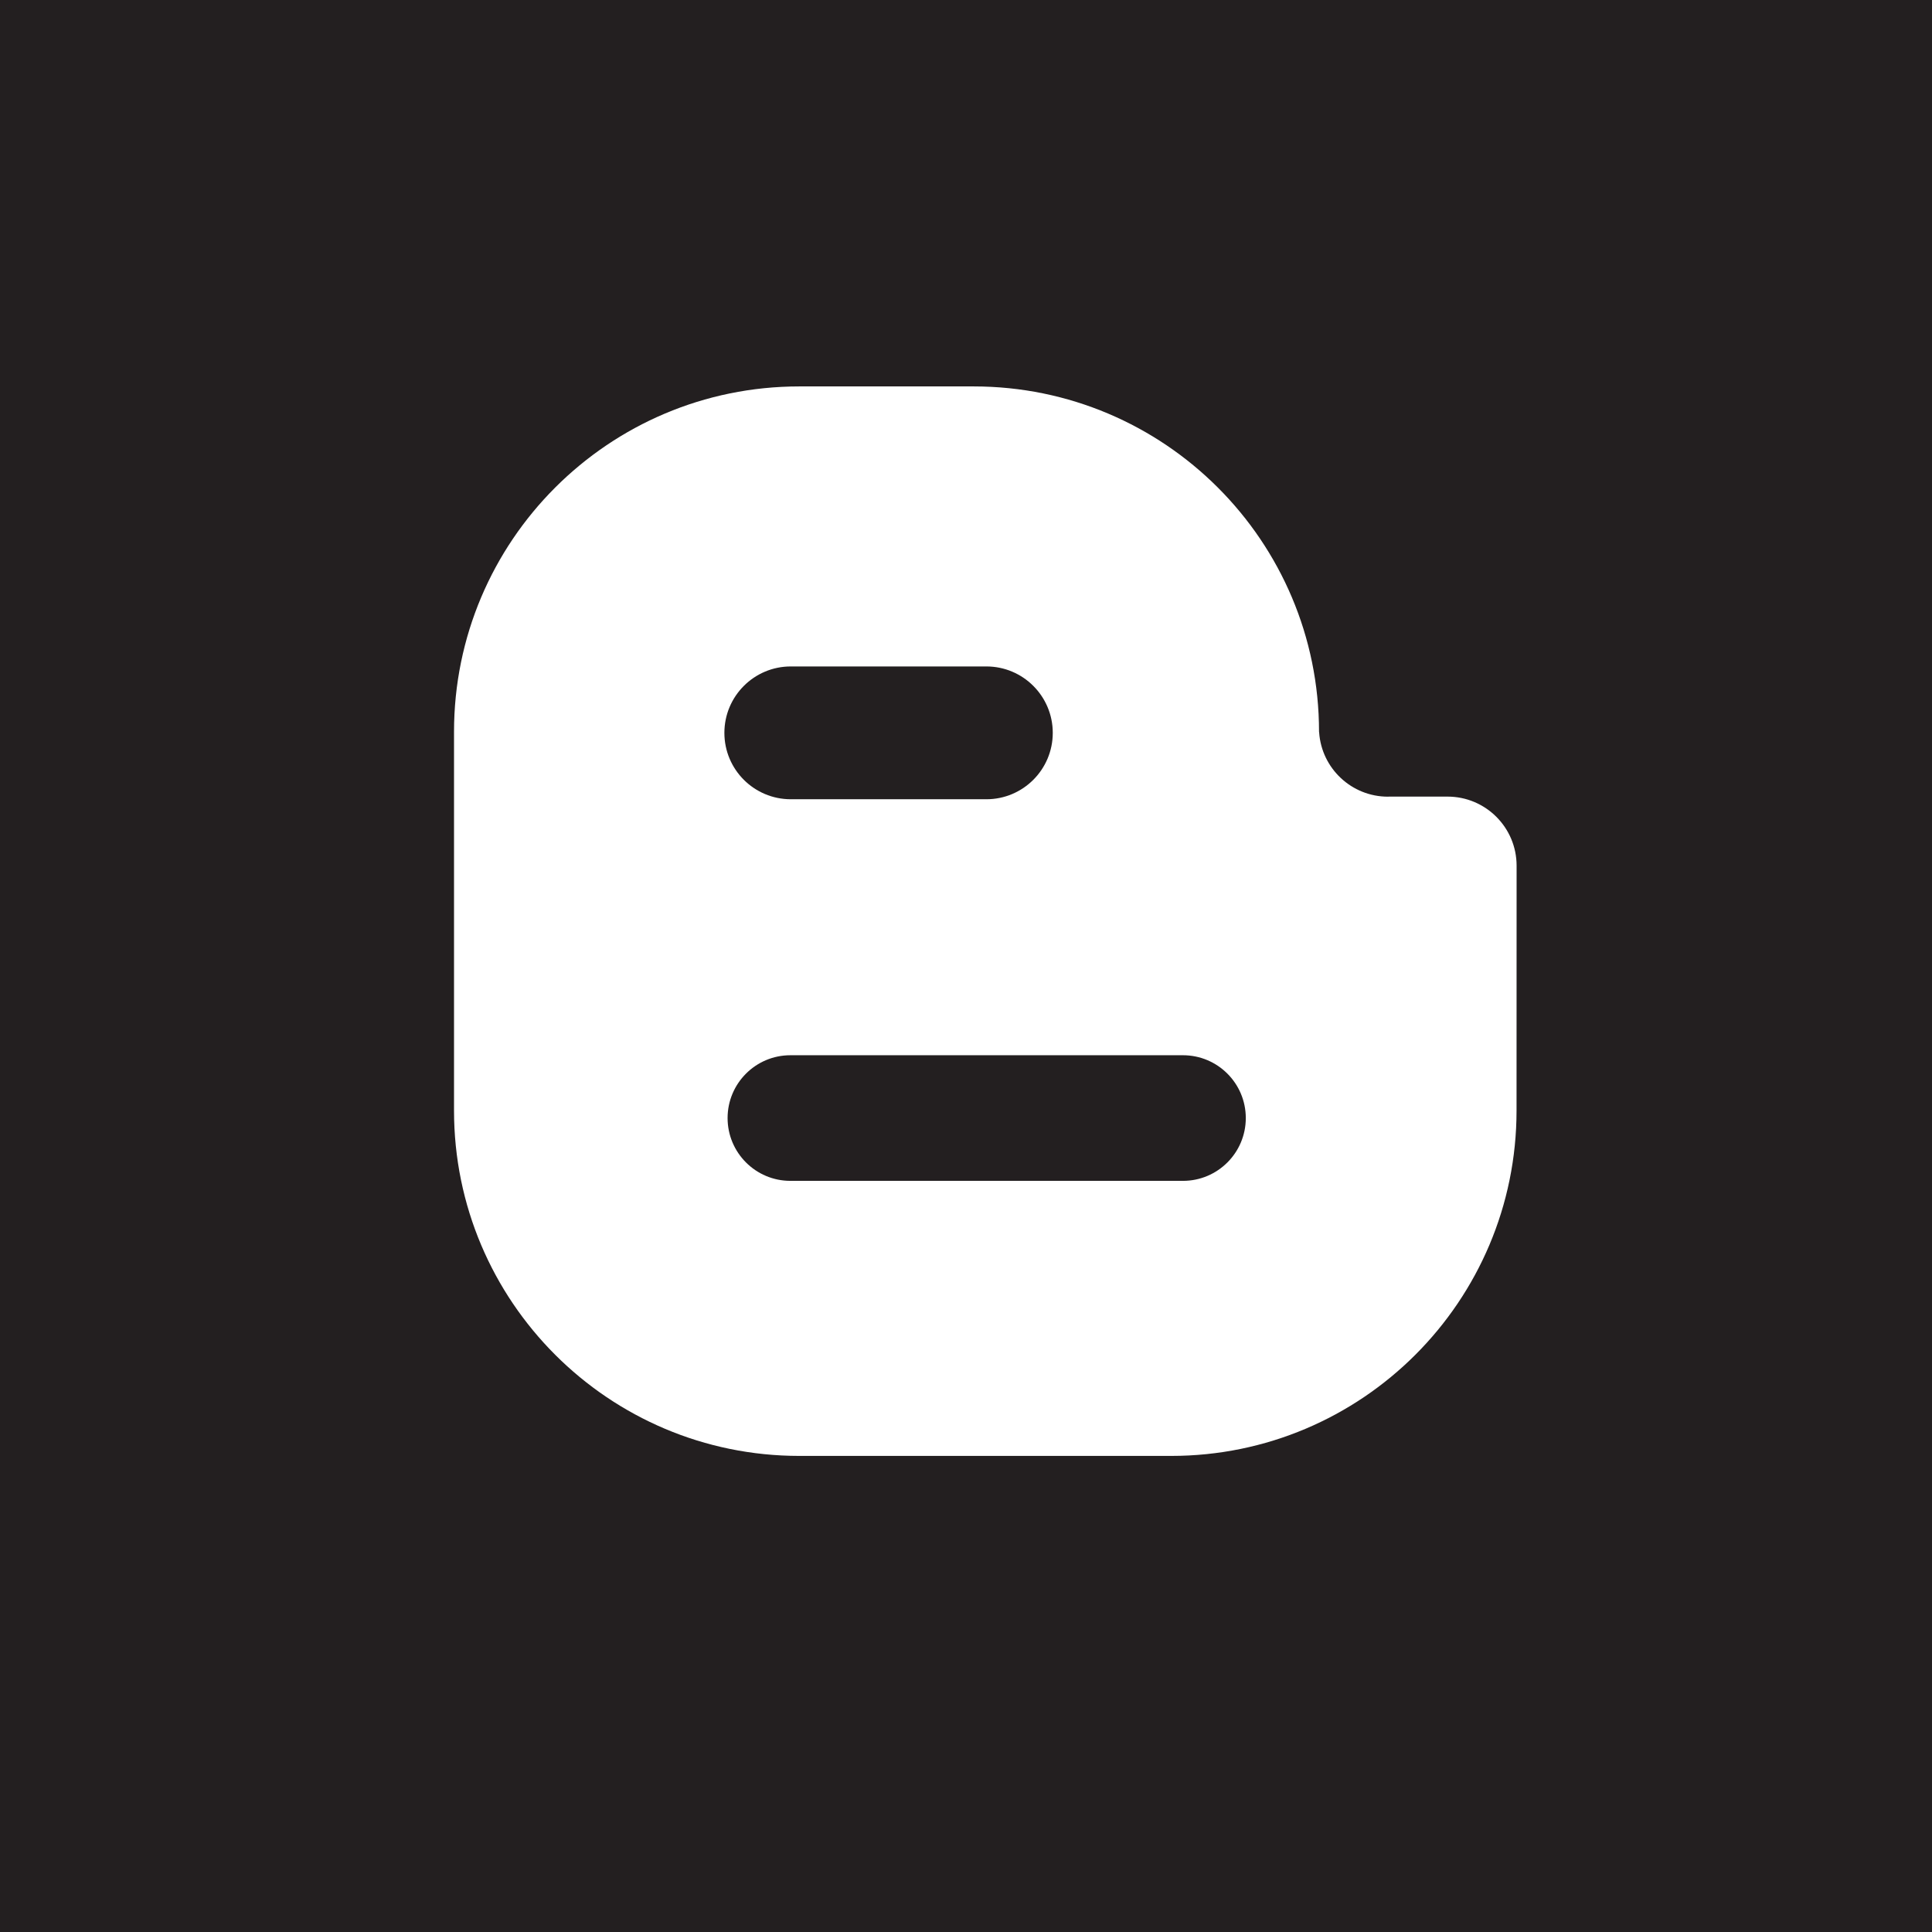
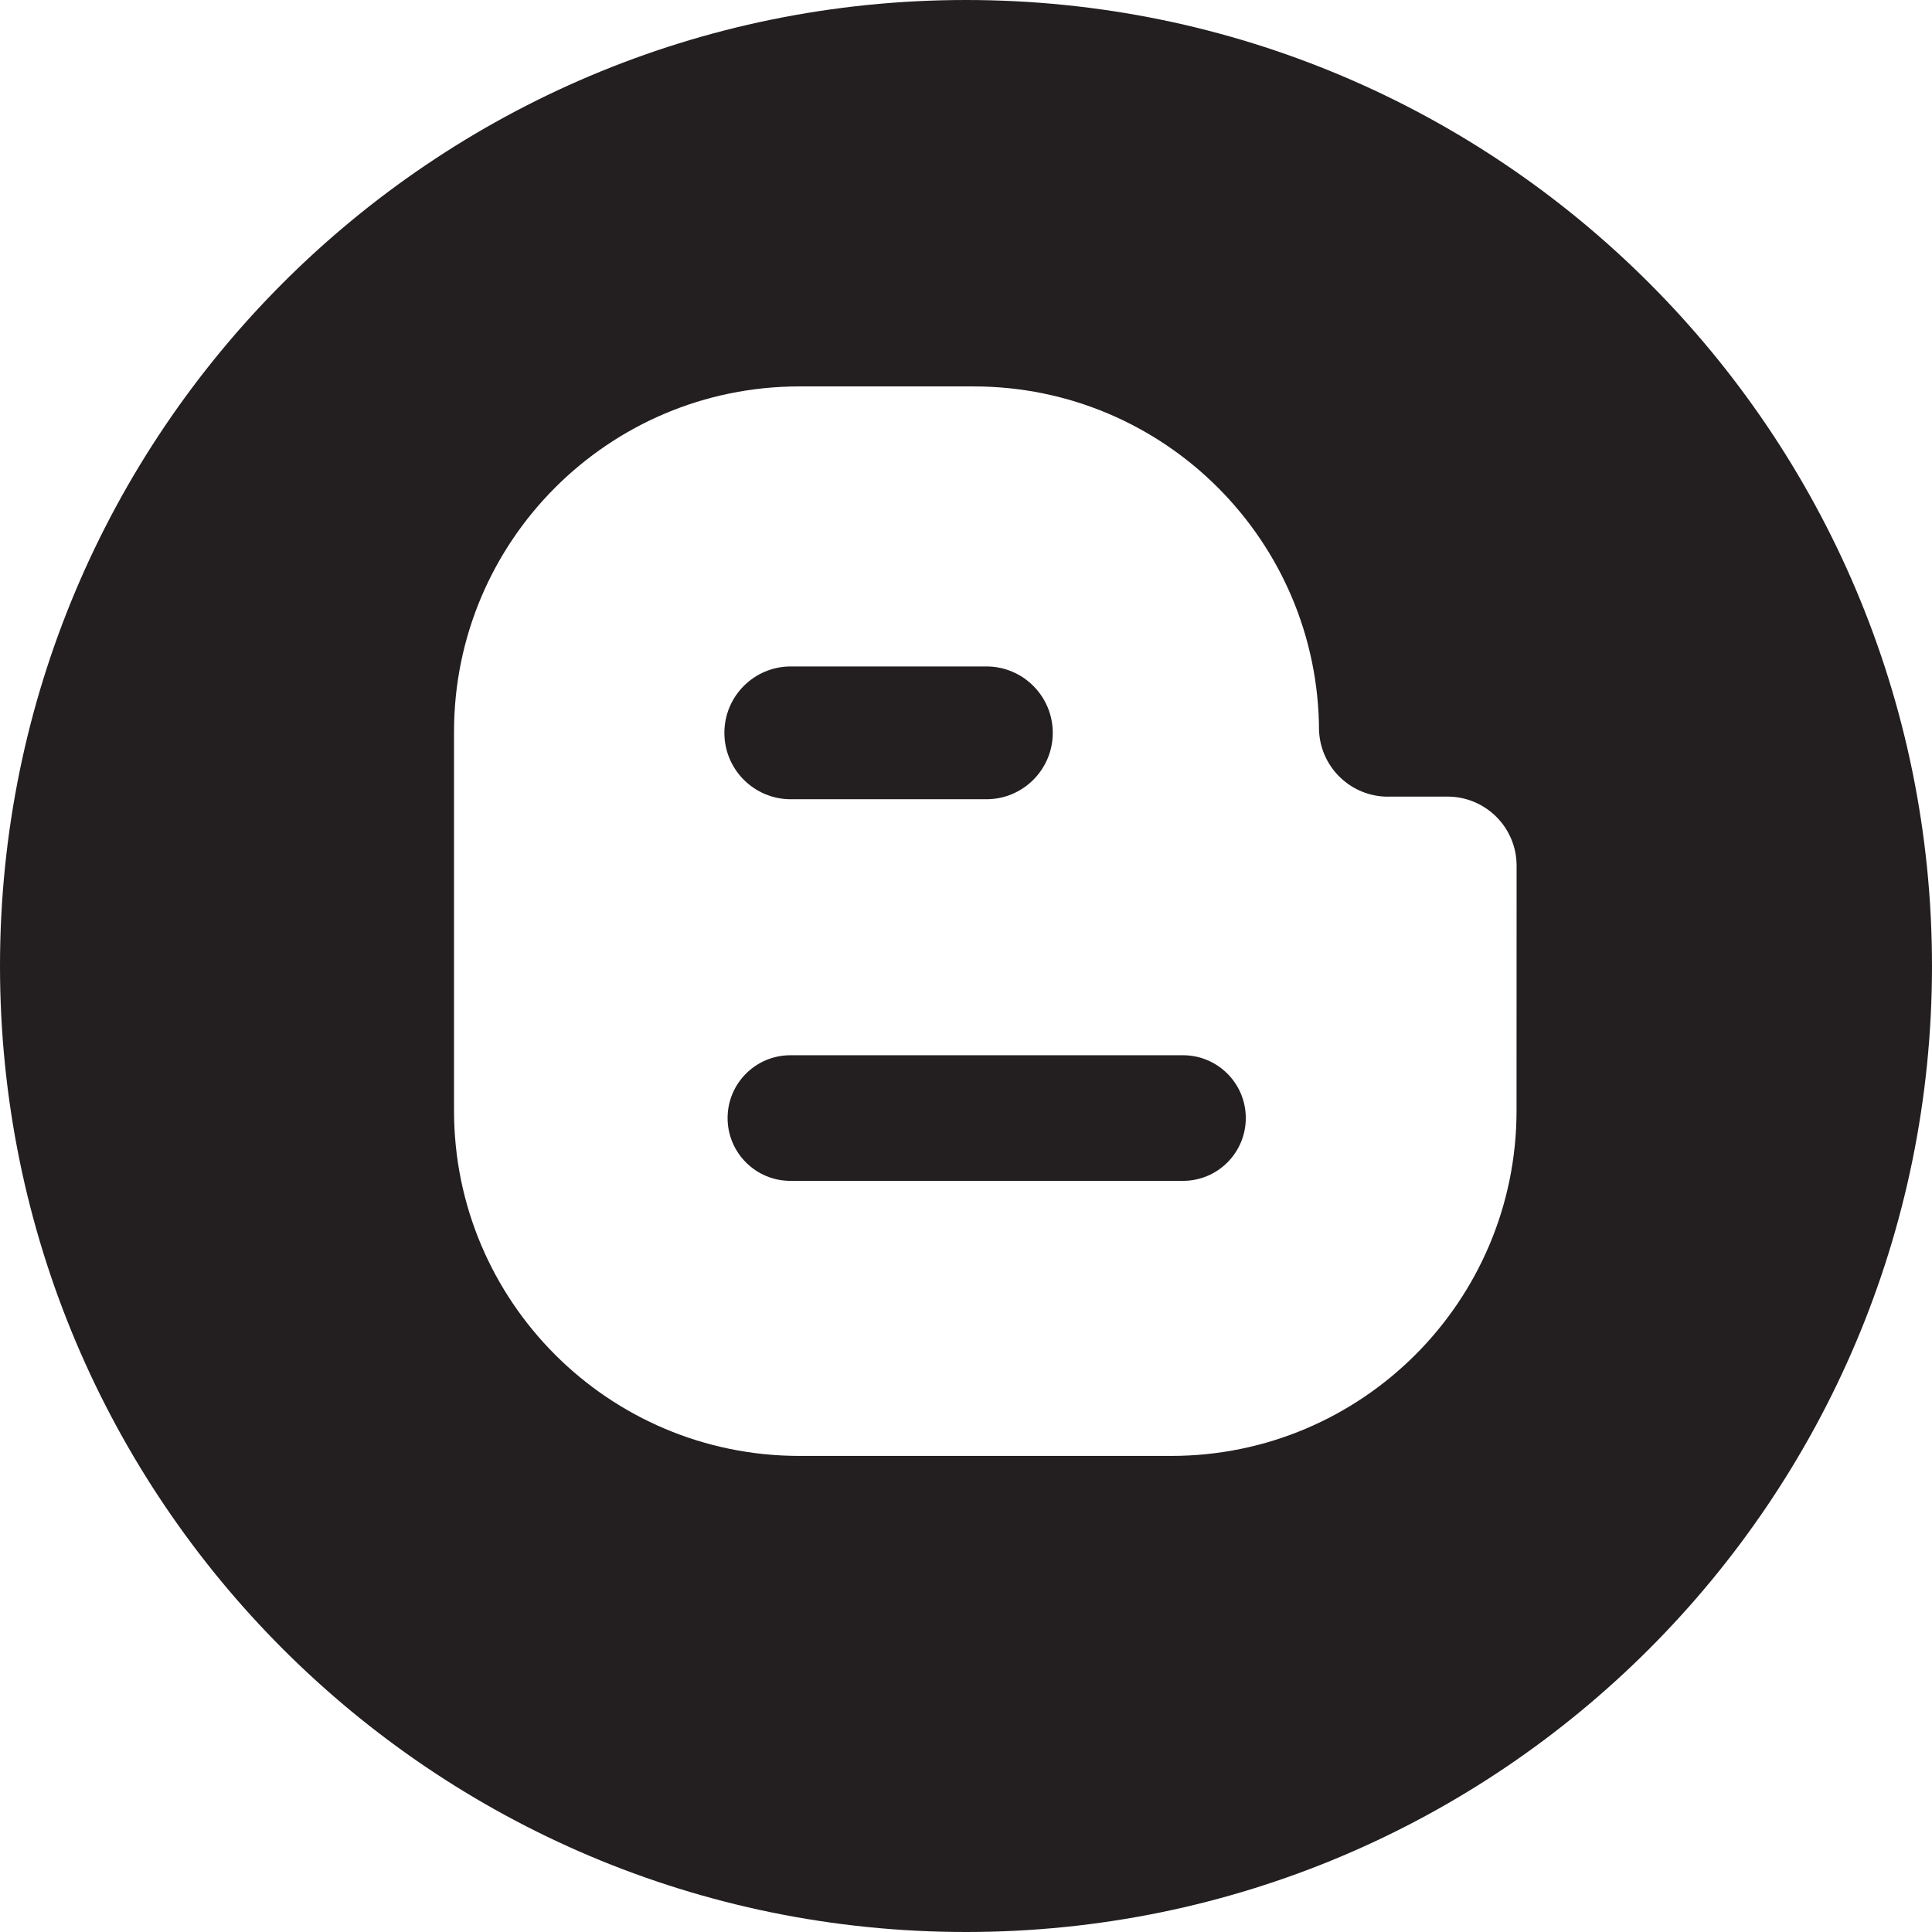
- <svg xmlns="http://www.w3.org/2000/svg" version="1.1" id="Layer_1" x="0px" y="0px" width="100px" height="100px" viewBox="0 0 100 100" enable-background="new 0 0 100 100" xml:space="preserve">
+ <svg xmlns="http://www.w3.org/2000/svg" version="1.1" baseProfile="tiny" id="Layer_1" x="0px" y="0px" width="100px" height="100px" viewBox="0 0 100 100" overflow="auto" xml:space="preserve">
  <g>
+     <path fill="#231F20" d="M50,0C22.386,0,0,22.386,0,50s22.386,50,50,50s50-22.386,50-50S77.614,0,50,0z M78.496,57.482   c0,9.872-8.004,17.876-17.877,17.876H41.375c-9.873,0-17.875-8.004-17.875-17.876V37.877c0-9.873,8.002-17.876,17.875-17.876h9.021   c9.873,0,17.877,8.003,17.877,17.876l0.006,0.039c0.129,1.855,1.676,3.32,3.564,3.32l0.064-0.004h3.016   c1.975,0,3.576,1.601,3.576,3.576L78.496,57.482z" />
+     <path fill="#231F20" d="M40.932,41.369h10.123c1.896,0,3.436-1.538,3.436-3.437c0-1.897-1.539-3.437-3.436-3.437H40.932   c-1.898,0-3.438,1.539-3.438,3.437C37.494,39.831,39.033,41.369,40.932,41.369z" />
    <path fill="#231F20" d="M61.23,54.619H40.91c-1.795,0-3.25,1.457-3.25,3.251s1.455,3.251,3.25,3.251h20.32   c1.797,0,3.252-1.457,3.252-3.251S63.027,54.619,61.23,54.619z" />
-     <path fill="#231F20" d="M40.932,41.369h10.123c1.896,0,3.436-1.538,3.436-3.437c0-1.897-1.539-3.437-3.436-3.437H40.932   c-1.898,0-3.438,1.539-3.438,3.437C37.494,39.831,39.033,41.369,40.932,41.369z" />
-     <path fill="#231F20" d="M0,0v100h100V0H0z M78.496,57.482c0,9.872-8.004,17.876-17.877,17.876H41.375   c-9.873,0-17.875-8.004-17.875-17.876V37.877c0-9.873,8.002-17.876,17.875-17.876h9.021c9.873,0,17.877,8.003,17.877,17.876   l0.006,0.039c0.129,1.855,1.676,3.32,3.564,3.32l0.064-0.004h3.016c1.975,0,3.576,1.601,3.576,3.576L78.496,57.482z" />
  </g>
</svg>
